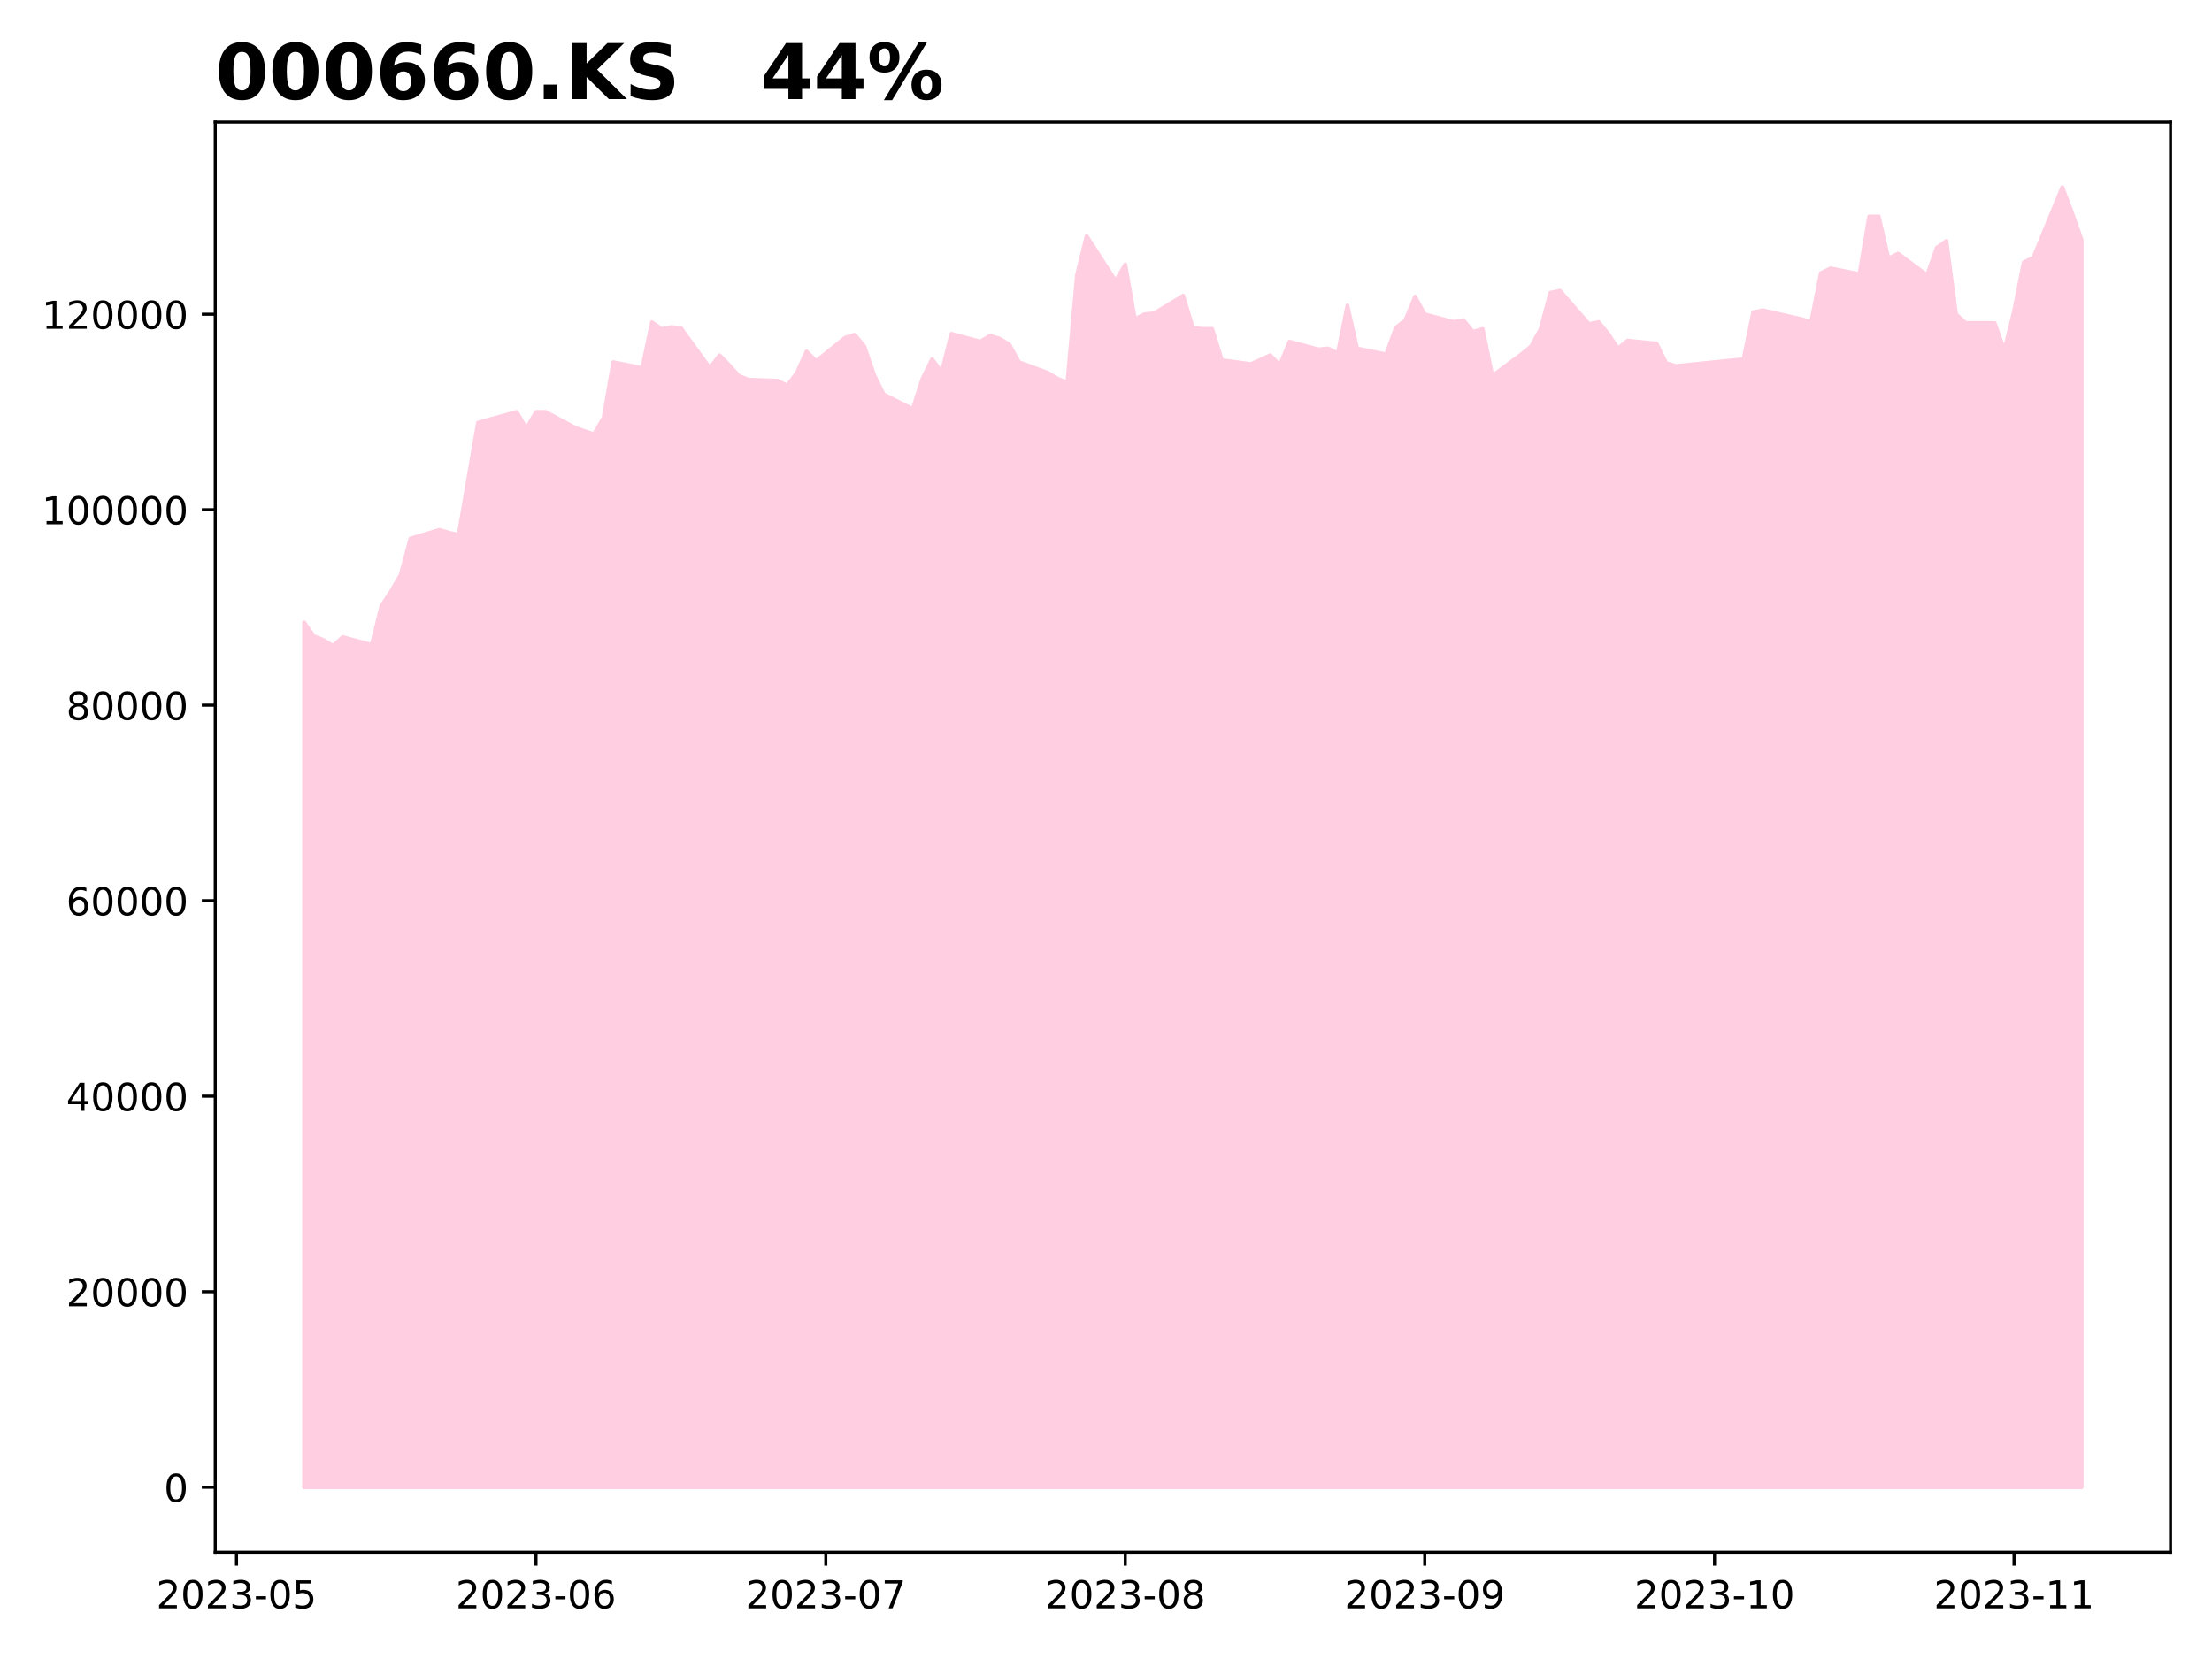
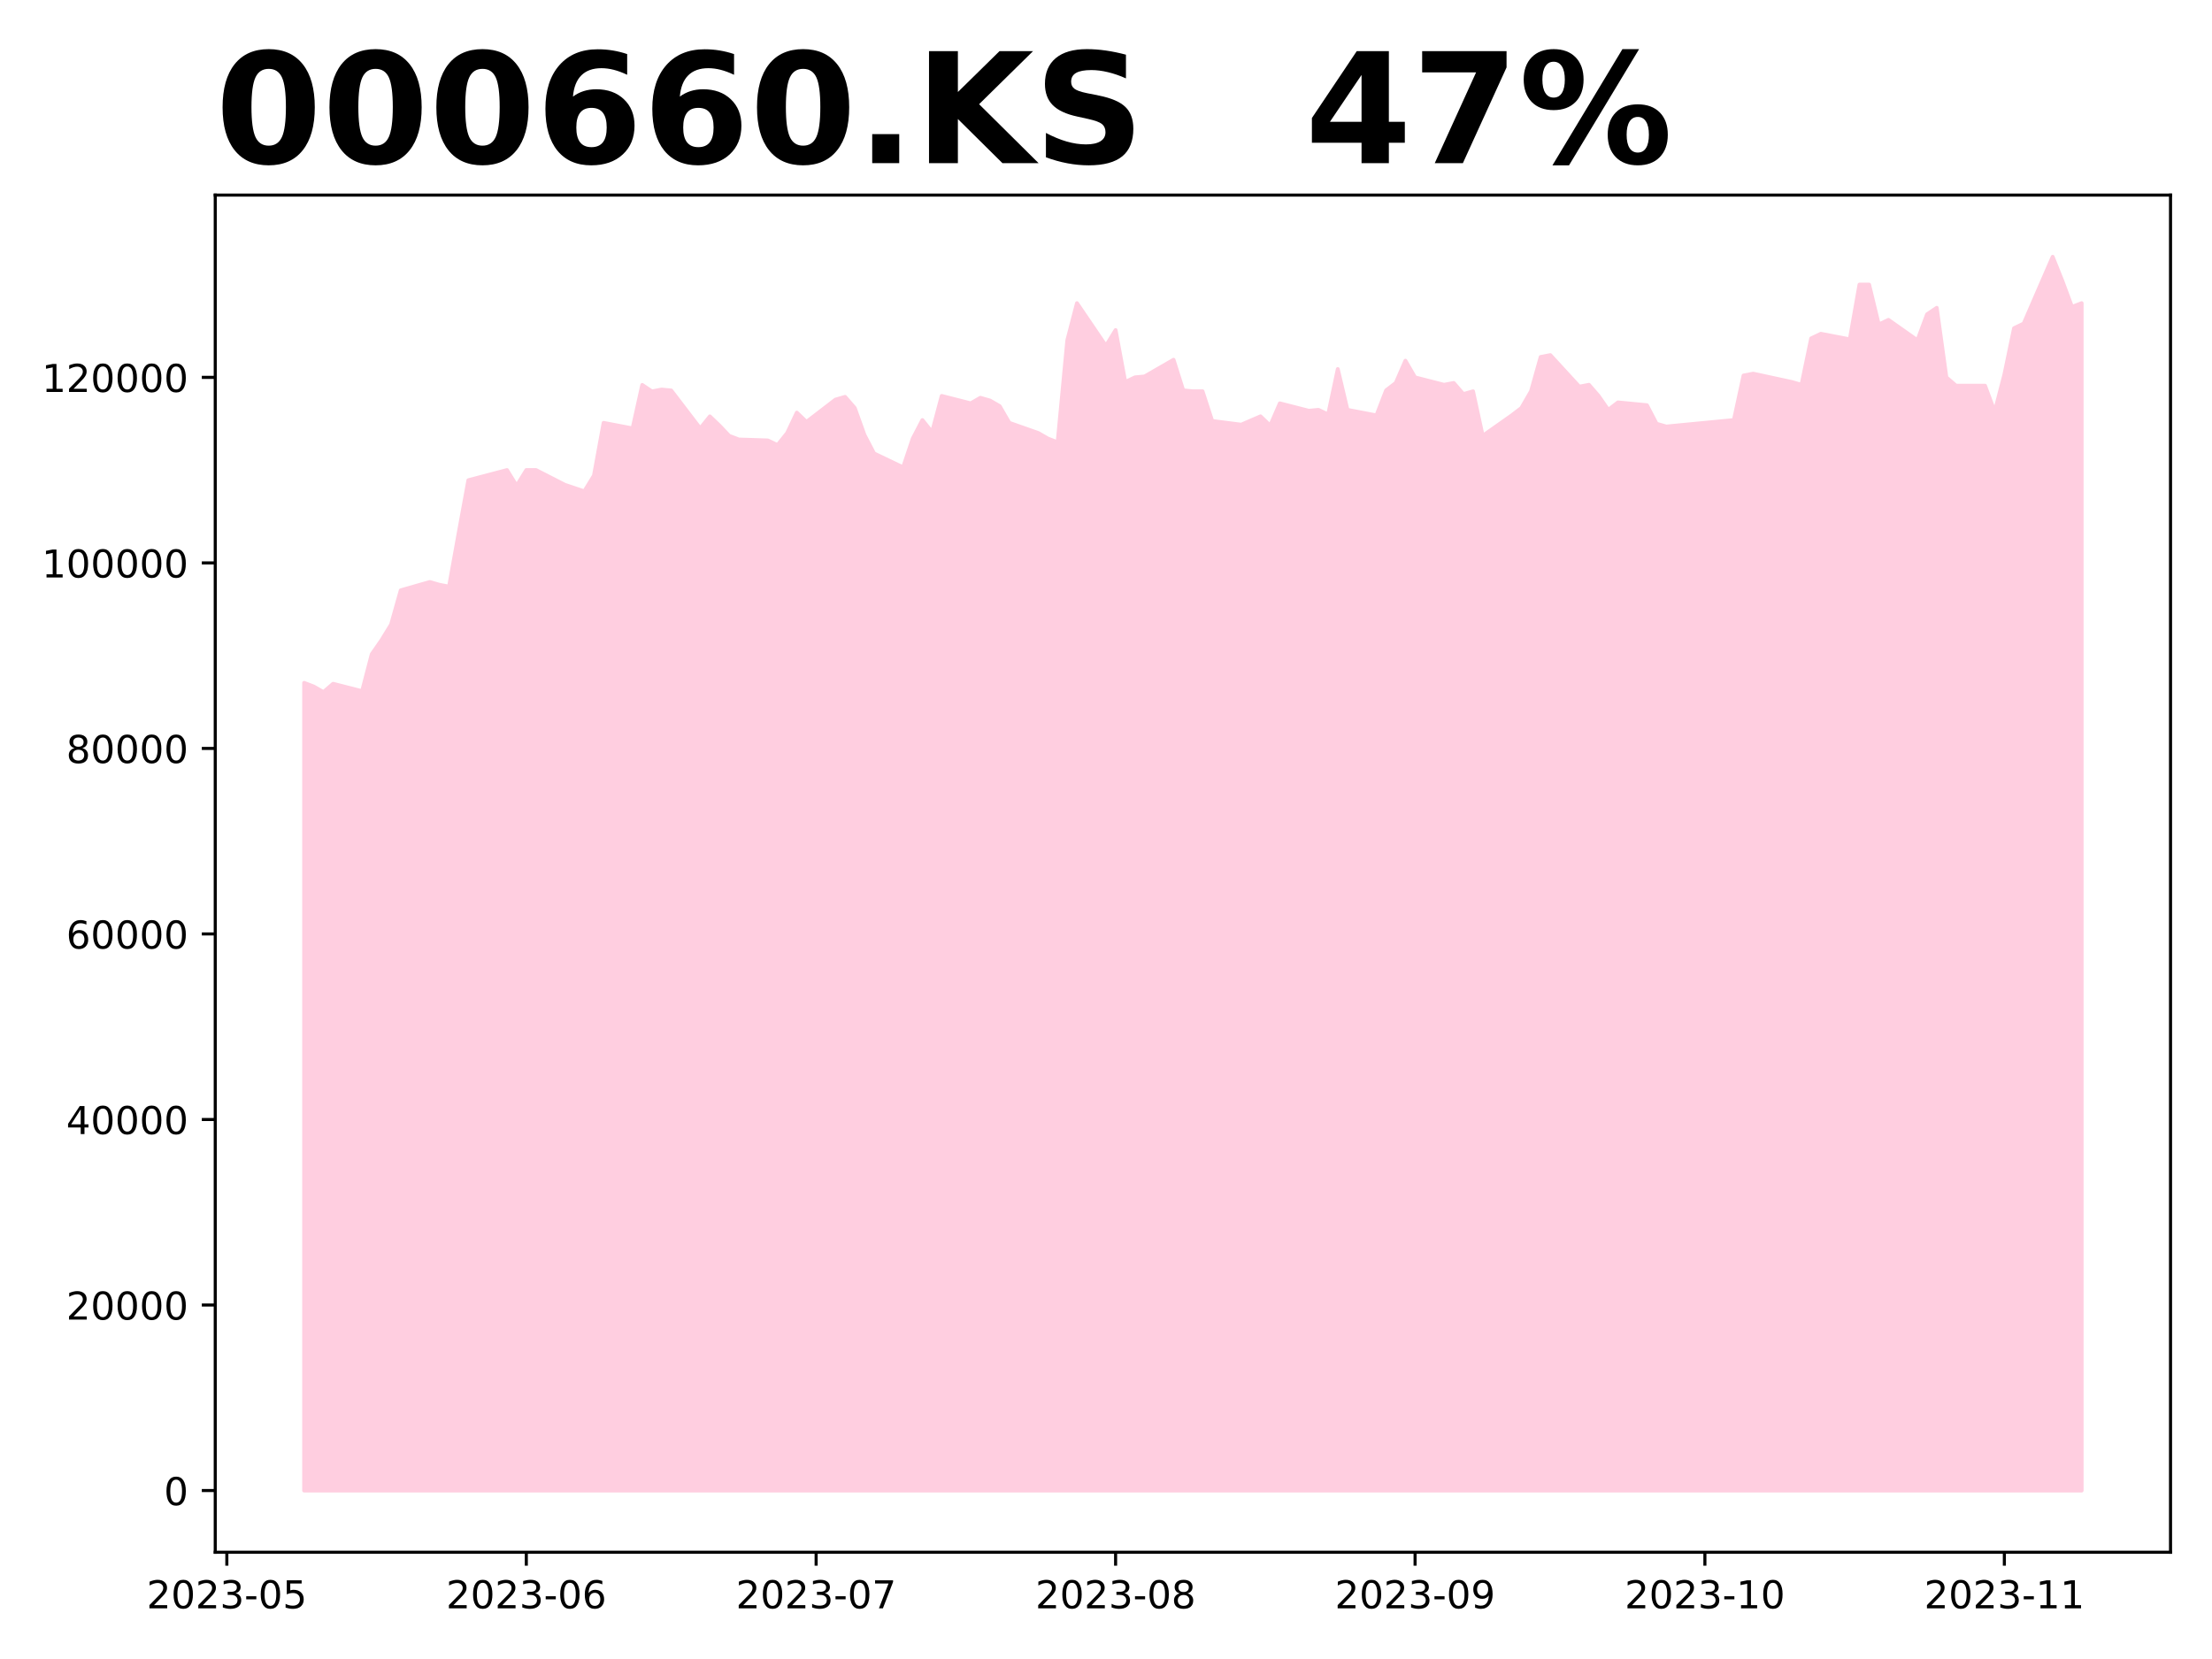
<svg xmlns="http://www.w3.org/2000/svg" xmlns:xlink="http://www.w3.org/1999/xlink" height="432pt" version="1.1" viewBox="0 0 576 432" width="576pt">
  <defs>
    <style type="text/css">
*{stroke-linecap:butt;stroke-linejoin:round;}
  </style>
  </defs>
  <g id="figure_1">
    <g id="patch_1">
      <path d="M 0 432  L 576 432  L 576 0  L 0 0  z " style="fill:#ffffff;" />
    </g>
    <g id="axes_1">
      <g id="patch_2">
-         <path d="M 56.05 404.2  L 565.2 404.2  L 565.2 31.8  L 56.05 31.8  z " style="fill:#ffffff;" />
+         <path d="M 56.05 404.2  L 565.2 404.2  L 565.2 50.8  L 56.05 50.8  z " style="fill:#ffffff;" />
      </g>
      <g id="PolyCollection_1">
        <defs>
-           <path d="M 79.193 -44.727  L 79.193 -269.916  L 81.709 -266.362  L 84.224 -265.347  L 86.74 -263.823  L 89.255 -266.108  L 96.802 -264.077  L 99.318 -274.232  L 101.833 -278.041  L 104.349 -282.356  L 106.864 -291.75  L 114.411 -294.035  L 116.927 -293.273  L 119.442 -292.765  L 121.958 -307.49  L 124.473 -321.961  L 134.536 -324.754  L 137.051 -320.438  L 139.567 -324.754  L 142.082 -324.754  L 149.629 -320.692  L 154.66 -318.915  L 157.176 -323.231  L 159.691 -337.702  L 167.238 -336.178  L 169.753 -348.111  L 172.269 -346.334  L 174.785 -346.841  L 177.3 -346.587  L 184.847 -336.178  L 187.362 -339.479  L 189.878 -336.94  L 192.394 -334.147  L 194.909 -333.132  L 202.456 -332.878  L 204.971 -331.609  L 207.487 -334.909  L 210.002 -340.509  L 212.518 -337.964  L 220.065 -344.073  L 222.58 -344.836  L 225.096 -341.782  L 227.611 -334.4  L 230.127 -329.309  L 237.674 -325.491  L 240.189 -333.382  L 242.705 -338.473  L 245.22 -335.164  L 247.736 -345.091  L 255.283 -343.055  L 257.798 -344.582  L 260.314 -343.818  L 262.829 -342.291  L 265.345 -337.709  L 272.892 -334.909  L 275.407 -333.382  L 277.923 -332.364  L 280.438 -360.364  L 282.954 -370.545  L 290.5 -358.836  L 293.016 -363.164  L 295.532 -348.909  L 298.047 -350.182  L 300.563 -350.436  L 308.109 -355.018  L 310.625 -346.618  L 313.141 -346.364  L 315.656 -346.364  L 318.172 -338.218  L 325.718 -337.2  L 330.75 -339.491  L 333.265 -336.945  L 335.781 -343.055  L 343.327 -341.018  L 345.843 -341.273  L 348.358 -340  L 350.874 -352.473  L 353.39 -341.273  L 360.936 -339.745  L 363.452 -346.618  L 365.967 -348.655  L 368.483 -354.764  L 370.999 -350.182  L 378.545 -348.145  L 381.061 -348.655  L 383.576 -345.6  L 386.092 -346.364  L 388.607 -334.145  L 396.154 -339.745  L 398.67 -341.782  L 401.185 -346.364  L 403.701 -355.782  L 406.216 -356.291  L 413.763 -347.636  L 416.279 -348.145  L 418.794 -345.091  L 421.31 -341.273  L 423.825 -343.309  L 431.372 -342.545  L 433.888 -337.455  L 436.403 -336.691  L 454.012 -338.473  L 456.528 -350.691  L 459.043 -351.2  L 469.105 -348.909  L 471.621 -348.145  L 474.137 -360.873  L 476.652 -362.145  L 484.199 -360.618  L 486.714 -375.636  L 489.23 -375.636  L 491.746 -364.691  L 494.261 -365.964  L 501.808 -360.364  L 504.323 -367.491  L 506.839 -369.273  L 509.354 -350.182  L 511.87 -347.891  L 519.417 -347.891  L 521.932 -340.764  L 524.448 -350.945  L 526.963 -363.673  L 529.479 -364.945  L 537.026 -383.273  L 539.541 -376.655  L 542.057 -369.527  L 542.057 -44.727  L 542.057 -44.727  L 539.541 -44.727  L 537.026 -44.727  L 529.479 -44.727  L 526.963 -44.727  L 524.448 -44.727  L 521.932 -44.727  L 519.417 -44.727  L 511.87 -44.727  L 509.354 -44.727  L 506.839 -44.727  L 504.323 -44.727  L 501.808 -44.727  L 494.261 -44.727  L 491.746 -44.727  L 489.23 -44.727  L 486.714 -44.727  L 484.199 -44.727  L 476.652 -44.727  L 474.137 -44.727  L 471.621 -44.727  L 469.105 -44.727  L 459.043 -44.727  L 456.528 -44.727  L 454.012 -44.727  L 436.403 -44.727  L 433.888 -44.727  L 431.372 -44.727  L 423.825 -44.727  L 421.31 -44.727  L 418.794 -44.727  L 416.279 -44.727  L 413.763 -44.727  L 406.216 -44.727  L 403.701 -44.727  L 401.185 -44.727  L 398.67 -44.727  L 396.154 -44.727  L 388.607 -44.727  L 386.092 -44.727  L 383.576 -44.727  L 381.061 -44.727  L 378.545 -44.727  L 370.999 -44.727  L 368.483 -44.727  L 365.967 -44.727  L 363.452 -44.727  L 360.936 -44.727  L 353.39 -44.727  L 350.874 -44.727  L 348.358 -44.727  L 345.843 -44.727  L 343.327 -44.727  L 335.781 -44.727  L 333.265 -44.727  L 330.75 -44.727  L 325.718 -44.727  L 318.172 -44.727  L 315.656 -44.727  L 313.141 -44.727  L 310.625 -44.727  L 308.109 -44.727  L 300.563 -44.727  L 298.047 -44.727  L 295.532 -44.727  L 293.016 -44.727  L 290.5 -44.727  L 282.954 -44.727  L 280.438 -44.727  L 277.923 -44.727  L 275.407 -44.727  L 272.892 -44.727  L 265.345 -44.727  L 262.829 -44.727  L 260.314 -44.727  L 257.798 -44.727  L 255.283 -44.727  L 247.736 -44.727  L 245.22 -44.727  L 242.705 -44.727  L 240.189 -44.727  L 237.674 -44.727  L 230.127 -44.727  L 227.611 -44.727  L 225.096 -44.727  L 222.58 -44.727  L 220.065 -44.727  L 212.518 -44.727  L 210.002 -44.727  L 207.487 -44.727  L 204.971 -44.727  L 202.456 -44.727  L 194.909 -44.727  L 192.394 -44.727  L 189.878 -44.727  L 187.362 -44.727  L 184.847 -44.727  L 177.3 -44.727  L 174.785 -44.727  L 172.269 -44.727  L 169.753 -44.727  L 167.238 -44.727  L 159.691 -44.727  L 157.176 -44.727  L 154.66 -44.727  L 149.629 -44.727  L 142.082 -44.727  L 139.567 -44.727  L 137.051 -44.727  L 134.536 -44.727  L 124.473 -44.727  L 121.958 -44.727  L 119.442 -44.727  L 116.927 -44.727  L 114.411 -44.727  L 106.864 -44.727  L 104.349 -44.727  L 101.833 -44.727  L 99.318 -44.727  L 96.802 -44.727  L 89.255 -44.727  L 86.74 -44.727  L 84.224 -44.727  L 81.709 -44.727  L 79.193 -44.727  z " id="m8db86cd4ed" style="stroke:#ffcee0;" />
+           <path d="M 79.193 -43.864  L 79.193 -254.191  L 81.709 -253.227  L 84.224 -251.781  L 86.74 -253.95  L 94.287 -252.022  L 96.802 -261.659  L 99.318 -265.273  L 101.833 -269.369  L 104.349 -278.283  L 111.896 -280.451  L 114.411 -279.729  L 116.927 -279.247  L 119.442 -293.22  L 121.958 -306.953  L 132.02 -309.603  L 134.536 -305.508  L 137.051 -309.603  L 139.567 -309.603  L 147.113 -305.748  L 152.145 -304.062  L 154.66 -308.158  L 157.176 -321.89  L 164.722 -320.445  L 167.238 -331.768  L 169.753 -330.082  L 172.269 -330.564  L 174.785 -330.323  L 182.331 -320.445  L 184.847 -323.577  L 187.362 -321.168  L 189.878 -318.517  L 192.394 -317.554  L 199.94 -317.313  L 202.456 -316.108  L 204.971 -319.24  L 207.487 -324.555  L 210.002 -322.139  L 217.549 -327.936  L 220.065 -328.661  L 222.58 -325.762  L 225.096 -318.757  L 227.611 -313.926  L 235.158 -310.303  L 237.674 -317.791  L 240.189 -322.622  L 242.705 -319.482  L 245.22 -328.903  L 252.767 -326.97  L 255.283 -328.419  L 257.798 -327.695  L 260.314 -326.245  L 262.829 -321.897  L 270.376 -319.24  L 272.892 -317.791  L 275.407 -316.825  L 277.923 -343.396  L 280.438 -353.058  L 287.985 -341.947  L 290.5 -346.053  L 293.016 -332.526  L 295.532 -333.734  L 298.047 -333.975  L 305.594 -338.323  L 308.109 -330.352  L 310.625 -330.11  L 313.141 -330.11  L 315.656 -322.381  L 323.203 -321.414  L 328.234 -323.588  L 330.75 -321.173  L 333.265 -326.97  L 340.812 -325.038  L 343.327 -325.279  L 345.843 -324.071  L 348.358 -335.908  L 350.874 -325.279  L 358.421 -323.83  L 360.936 -330.352  L 363.452 -332.284  L 365.967 -338.082  L 368.483 -333.734  L 376.03 -331.801  L 378.545 -332.284  L 381.061 -329.386  L 383.576 -330.11  L 386.092 -318.516  L 393.639 -323.83  L 396.154 -325.762  L 398.67 -330.11  L 401.185 -339.048  L 403.701 -339.531  L 411.248 -331.318  L 413.763 -331.801  L 416.279 -328.903  L 418.794 -325.279  L 421.31 -327.212  L 428.856 -326.487  L 431.372 -321.656  L 433.888 -320.931  L 451.497 -322.622  L 454.012 -334.217  L 456.528 -334.7  L 466.59 -332.526  L 469.105 -331.801  L 471.621 -343.879  L 474.137 -345.087  L 481.683 -343.638  L 484.199 -357.89  L 486.714 -357.89  L 489.23 -347.503  L 491.746 -348.71  L 499.292 -343.396  L 501.808 -350.16  L 504.323 -351.851  L 506.839 -333.734  L 509.354 -331.56  L 516.901 -331.56  L 519.417 -324.796  L 521.932 -334.458  L 524.448 -346.536  L 526.963 -347.744  L 534.51 -365.136  L 537.026 -358.856  L 539.541 -352.092  L 542.057 -353.058  L 542.057 -43.864  L 542.057 -43.864  L 539.541 -43.864  L 537.026 -43.864  L 534.51 -43.864  L 526.963 -43.864  L 524.448 -43.864  L 521.932 -43.864  L 519.417 -43.864  L 516.901 -43.864  L 509.354 -43.864  L 506.839 -43.864  L 504.323 -43.864  L 501.808 -43.864  L 499.292 -43.864  L 491.746 -43.864  L 489.23 -43.864  L 486.714 -43.864  L 484.199 -43.864  L 481.683 -43.864  L 474.137 -43.864  L 471.621 -43.864  L 469.105 -43.864  L 466.59 -43.864  L 456.528 -43.864  L 454.012 -43.864  L 451.497 -43.864  L 433.888 -43.864  L 431.372 -43.864  L 428.856 -43.864  L 421.31 -43.864  L 418.794 -43.864  L 416.279 -43.864  L 413.763 -43.864  L 411.248 -43.864  L 403.701 -43.864  L 401.185 -43.864  L 398.67 -43.864  L 396.154 -43.864  L 393.639 -43.864  L 386.092 -43.864  L 383.576 -43.864  L 381.061 -43.864  L 378.545 -43.864  L 376.03 -43.864  L 368.483 -43.864  L 365.967 -43.864  L 363.452 -43.864  L 360.936 -43.864  L 358.421 -43.864  L 350.874 -43.864  L 348.358 -43.864  L 345.843 -43.864  L 343.327 -43.864  L 340.812 -43.864  L 333.265 -43.864  L 330.75 -43.864  L 328.234 -43.864  L 323.203 -43.864  L 315.656 -43.864  L 313.141 -43.864  L 310.625 -43.864  L 308.109 -43.864  L 305.594 -43.864  L 298.047 -43.864  L 295.532 -43.864  L 293.016 -43.864  L 290.5 -43.864  L 287.985 -43.864  L 280.438 -43.864  L 277.923 -43.864  L 275.407 -43.864  L 272.892 -43.864  L 270.376 -43.864  L 262.829 -43.864  L 260.314 -43.864  L 257.798 -43.864  L 255.283 -43.864  L 252.767 -43.864  L 245.22 -43.864  L 242.705 -43.864  L 240.189 -43.864  L 237.674 -43.864  L 235.158 -43.864  L 227.611 -43.864  L 225.096 -43.864  L 222.58 -43.864  L 220.065 -43.864  L 217.549 -43.864  L 210.002 -43.864  L 207.487 -43.864  L 204.971 -43.864  L 202.456 -43.864  L 199.94 -43.864  L 192.394 -43.864  L 189.878 -43.864  L 187.362 -43.864  L 184.847 -43.864  L 182.331 -43.864  L 174.785 -43.864  L 172.269 -43.864  L 169.753 -43.864  L 167.238 -43.864  L 164.722 -43.864  L 157.176 -43.864  L 154.66 -43.864  L 152.145 -43.864  L 147.113 -43.864  L 139.567 -43.864  L 137.051 -43.864  L 134.536 -43.864  L 132.02 -43.864  L 121.958 -43.864  L 119.442 -43.864  L 116.927 -43.864  L 114.411 -43.864  L 111.896 -43.864  L 104.349 -43.864  L 101.833 -43.864  L 99.318 -43.864  L 96.802 -43.864  L 94.287 -43.864  L 86.74 -43.864  L 84.224 -43.864  L 81.709 -43.864  L 79.193 -43.864  z " id="m2ddbf6955b" style="stroke:#ffcee0;" />
        </defs>
-         <g clip-path="url(#p70c5d7841f)">
-           <use style="fill:#ffcee0;stroke:#ffcee0;" x="0" xlink:href="#m8db86cd4ed" y="432" />
+         <g clip-path="url(#pd8895b9ed9)">
+           <use style="fill:#ffcee0;stroke:#ffcee0;" x="0" xlink:href="#m2ddbf6955b" y="432" />
        </g>
      </g>
      <g id="matplotlib.axis_1">
        <g id="xtick_1">
          <g id="line2d_1">
            <defs>
-               <path d="M 0 0  L 0 3.5  " id="m3b0120ef1a" style="stroke:#000000;stroke-width:0.8;" />
-             </defs>
-             <g>
-               <use style="stroke:#000000;stroke-width:0.8;" x="61.584" xlink:href="#m3b0120ef1a" y="404.2" />
+               <path d="M 0 0  L 0 3.5  " id="mbe951c378b" style="stroke:#000000;stroke-width:0.8;" />
+             </defs>
+             <g>
+               <use style="stroke:#000000;stroke-width:0.8;" x="59.069" xlink:href="#mbe951c378b" y="404.2" />
            </g>
          </g>
          <g id="text_1">
            <defs>
              <path d="M 19.188 8.297  L 53.609 8.297  L 53.609 0  L 7.328 0  L 7.328 8.297  Q 12.938 14.109 22.625 23.891  Q 32.328 33.688 34.812 36.531  Q 39.547 41.844 41.422 45.531  Q 43.312 49.219 43.312 52.781  Q 43.312 58.594 39.234 62.25  Q 35.156 65.922 28.609 65.922  Q 23.969 65.922 18.812 64.312  Q 13.672 62.703 7.812 59.422  L 7.812 69.391  Q 13.766 71.781 18.938 73  Q 24.125 74.219 28.422 74.219  Q 39.75 74.219 46.484 68.547  Q 53.219 62.891 53.219 53.422  Q 53.219 48.922 51.531 44.891  Q 49.859 40.875 45.406 35.406  Q 44.188 33.984 37.641 27.219  Q 31.109 20.453 19.188 8.297  z " id="DejaVuSans-50" />
              <path d="M 31.781 66.406  Q 24.172 66.406 20.328 58.906  Q 16.5 51.422 16.5 36.375  Q 16.5 21.391 20.328 13.891  Q 24.172 6.391 31.781 6.391  Q 39.453 6.391 43.281 13.891  Q 47.125 21.391 47.125 36.375  Q 47.125 51.422 43.281 58.906  Q 39.453 66.406 31.781 66.406  z M 31.781 74.219  Q 44.047 74.219 50.516 64.516  Q 56.984 54.828 56.984 36.375  Q 56.984 17.969 50.516 8.266  Q 44.047 -1.422 31.781 -1.422  Q 19.531 -1.422 13.062 8.266  Q 6.594 17.969 6.594 36.375  Q 6.594 54.828 13.062 64.516  Q 19.531 74.219 31.781 74.219  z " id="DejaVuSans-48" />
              <path d="M 40.578 39.312  Q 47.656 37.797 51.625 33  Q 55.609 28.219 55.609 21.188  Q 55.609 10.406 48.188 4.484  Q 40.766 -1.422 27.094 -1.422  Q 22.516 -1.422 17.656 -0.516  Q 12.797 0.391 7.625 2.203  L 7.625 11.719  Q 11.719 9.328 16.594 8.109  Q 21.484 6.891 26.812 6.891  Q 36.078 6.891 40.938 10.547  Q 45.797 14.203 45.797 21.188  Q 45.797 27.641 41.281 31.266  Q 36.766 34.906 28.719 34.906  L 20.219 34.906  L 20.219 43.016  L 29.109 43.016  Q 36.375 43.016 40.234 45.922  Q 44.094 48.828 44.094 54.297  Q 44.094 59.906 40.109 62.906  Q 36.141 65.922 28.719 65.922  Q 24.656 65.922 20.016 65.031  Q 15.375 64.156 9.812 62.312  L 9.812 71.094  Q 15.438 72.656 20.344 73.438  Q 25.25 74.219 29.594 74.219  Q 40.828 74.219 47.359 69.109  Q 53.906 64.016 53.906 55.328  Q 53.906 49.266 50.438 45.094  Q 46.969 40.922 40.578 39.312  z " id="DejaVuSans-51" />
              <path d="M 4.891 31.391  L 31.203 31.391  L 31.203 23.391  L 4.891 23.391  z " id="DejaVuSans-45" />
              <path d="M 10.797 72.906  L 49.516 72.906  L 49.516 64.594  L 19.828 64.594  L 19.828 46.734  Q 21.969 47.469 24.109 47.828  Q 26.266 48.188 28.422 48.188  Q 40.625 48.188 47.75 41.5  Q 54.891 34.812 54.891 23.391  Q 54.891 11.625 47.562 5.094  Q 40.234 -1.422 26.906 -1.422  Q 22.312 -1.422 17.547 -0.641  Q 12.797 0.141 7.719 1.703  L 7.719 11.625  Q 12.109 9.234 16.797 8.062  Q 21.484 6.891 26.703 6.891  Q 35.156 6.891 40.078 11.328  Q 45.016 15.766 45.016 23.391  Q 45.016 31 40.078 35.438  Q 35.156 39.891 26.703 39.891  Q 22.75 39.891 18.812 39.016  Q 14.891 38.141 10.797 36.281  z " id="DejaVuSans-53" />
            </defs>
-             <g transform="translate(40.69283 418.7984)scale(0.1 -0.1)">
+             <g transform="translate(38.17727 418.7984)scale(0.1 -0.1)">
              <use xlink:href="#DejaVuSans-50" />
              <use x="63.623" xlink:href="#DejaVuSans-48" />
              <use x="127.246" xlink:href="#DejaVuSans-50" />
              <use x="190.869" xlink:href="#DejaVuSans-51" />
              <use x="254.492" xlink:href="#DejaVuSans-45" />
              <use x="290.576" xlink:href="#DejaVuSans-48" />
              <use x="354.199" xlink:href="#DejaVuSans-53" />
            </g>
          </g>
        </g>
        <g id="xtick_2">
          <g id="line2d_2">
            <g>
-               <use style="stroke:#000000;stroke-width:0.8;" x="139.567" xlink:href="#m3b0120ef1a" y="404.2" />
+               <use style="stroke:#000000;stroke-width:0.8;" x="137.051" xlink:href="#mbe951c378b" y="404.2" />
            </g>
          </g>
          <g id="text_2">
            <defs>
              <path d="M 33.016 40.375  Q 26.375 40.375 22.484 35.828  Q 18.609 31.297 18.609 23.391  Q 18.609 15.531 22.484 10.953  Q 26.375 6.391 33.016 6.391  Q 39.656 6.391 43.531 10.953  Q 47.406 15.531 47.406 23.391  Q 47.406 31.297 43.531 35.828  Q 39.656 40.375 33.016 40.375  z M 52.594 71.297  L 52.594 62.312  Q 48.875 64.062 45.094 64.984  Q 41.312 65.922 37.594 65.922  Q 27.828 65.922 22.672 59.328  Q 17.531 52.734 16.797 39.406  Q 19.672 43.656 24.016 45.922  Q 28.375 48.188 33.594 48.188  Q 44.578 48.188 50.953 41.516  Q 57.328 34.859 57.328 23.391  Q 57.328 12.156 50.688 5.359  Q 44.047 -1.422 33.016 -1.422  Q 20.359 -1.422 13.672 8.266  Q 6.984 17.969 6.984 36.375  Q 6.984 53.656 15.188 63.938  Q 23.391 74.219 37.203 74.219  Q 40.922 74.219 44.703 73.484  Q 48.484 72.75 52.594 71.297  z " id="DejaVuSans-54" />
            </defs>
-             <g transform="translate(118.6753 418.7984)scale(0.1 -0.1)">
+             <g transform="translate(116.1597 418.7984)scale(0.1 -0.1)">
              <use xlink:href="#DejaVuSans-50" />
              <use x="63.623" xlink:href="#DejaVuSans-48" />
              <use x="127.246" xlink:href="#DejaVuSans-50" />
              <use x="190.869" xlink:href="#DejaVuSans-51" />
              <use x="254.492" xlink:href="#DejaVuSans-45" />
              <use x="290.576" xlink:href="#DejaVuSans-48" />
              <use x="354.199" xlink:href="#DejaVuSans-54" />
            </g>
          </g>
        </g>
        <g id="xtick_3">
          <g id="line2d_3">
            <g>
-               <use style="stroke:#000000;stroke-width:0.8;" x="215.034" xlink:href="#m3b0120ef1a" y="404.2" />
+               <use style="stroke:#000000;stroke-width:0.8;" x="212.518" xlink:href="#mbe951c378b" y="404.2" />
            </g>
          </g>
          <g id="text_3">
            <defs>
              <path d="M 8.203 72.906  L 55.078 72.906  L 55.078 68.703  L 28.609 0  L 18.312 0  L 43.219 64.594  L 8.203 64.594  z " id="DejaVuSans-55" />
            </defs>
-             <g transform="translate(194.1422 418.7984)scale(0.1 -0.1)">
+             <g transform="translate(191.6266 418.7984)scale(0.1 -0.1)">
              <use xlink:href="#DejaVuSans-50" />
              <use x="63.623" xlink:href="#DejaVuSans-48" />
              <use x="127.246" xlink:href="#DejaVuSans-50" />
              <use x="190.869" xlink:href="#DejaVuSans-51" />
              <use x="254.492" xlink:href="#DejaVuSans-45" />
              <use x="290.576" xlink:href="#DejaVuSans-48" />
              <use x="354.199" xlink:href="#DejaVuSans-55" />
            </g>
          </g>
        </g>
        <g id="xtick_4">
          <g id="line2d_4">
            <g>
-               <use style="stroke:#000000;stroke-width:0.8;" x="293.016" xlink:href="#m3b0120ef1a" y="404.2" />
+               <use style="stroke:#000000;stroke-width:0.8;" x="290.5" xlink:href="#mbe951c378b" y="404.2" />
            </g>
          </g>
          <g id="text_4">
            <defs>
              <path d="M 31.781 34.625  Q 24.75 34.625 20.719 30.859  Q 16.703 27.094 16.703 20.516  Q 16.703 13.922 20.719 10.156  Q 24.75 6.391 31.781 6.391  Q 38.812 6.391 42.859 10.172  Q 46.922 13.969 46.922 20.516  Q 46.922 27.094 42.891 30.859  Q 38.875 34.625 31.781 34.625  z M 21.922 38.812  Q 15.578 40.375 12.031 44.719  Q 8.5 49.078 8.5 55.328  Q 8.5 64.062 14.719 69.141  Q 20.953 74.219 31.781 74.219  Q 42.672 74.219 48.875 69.141  Q 55.078 64.062 55.078 55.328  Q 55.078 49.078 51.531 44.719  Q 48 40.375 41.703 38.812  Q 48.828 37.156 52.797 32.312  Q 56.781 27.484 56.781 20.516  Q 56.781 9.906 50.312 4.234  Q 43.844 -1.422 31.781 -1.422  Q 19.734 -1.422 13.25 4.234  Q 6.781 9.906 6.781 20.516  Q 6.781 27.484 10.781 32.312  Q 14.797 37.156 21.922 38.812  z M 18.312 54.391  Q 18.312 48.734 21.844 45.562  Q 25.391 42.391 31.781 42.391  Q 38.141 42.391 41.719 45.562  Q 45.312 48.734 45.312 54.391  Q 45.312 60.062 41.719 63.234  Q 38.141 66.406 31.781 66.406  Q 25.391 66.406 21.844 63.234  Q 18.312 60.062 18.312 54.391  z " id="DejaVuSans-56" />
            </defs>
-             <g transform="translate(272.1247 418.7984)scale(0.1 -0.1)">
+             <g transform="translate(269.6091 418.7984)scale(0.1 -0.1)">
              <use xlink:href="#DejaVuSans-50" />
              <use x="63.623" xlink:href="#DejaVuSans-48" />
              <use x="127.246" xlink:href="#DejaVuSans-50" />
              <use x="190.869" xlink:href="#DejaVuSans-51" />
              <use x="254.492" xlink:href="#DejaVuSans-45" />
              <use x="290.576" xlink:href="#DejaVuSans-48" />
              <use x="354.199" xlink:href="#DejaVuSans-56" />
            </g>
          </g>
        </g>
        <g id="xtick_5">
          <g id="line2d_5">
            <g>
-               <use style="stroke:#000000;stroke-width:0.8;" x="370.999" xlink:href="#m3b0120ef1a" y="404.2" />
+               <use style="stroke:#000000;stroke-width:0.8;" x="368.483" xlink:href="#mbe951c378b" y="404.2" />
            </g>
          </g>
          <g id="text_5">
            <defs>
              <path d="M 10.984 1.516  L 10.984 10.5  Q 14.703 8.734 18.5 7.812  Q 22.312 6.891 25.984 6.891  Q 35.75 6.891 40.891 13.453  Q 46.047 20.016 46.781 33.406  Q 43.953 29.203 39.594 26.953  Q 35.25 24.703 29.984 24.703  Q 19.047 24.703 12.672 31.312  Q 6.297 37.938 6.297 49.422  Q 6.297 60.641 12.938 67.422  Q 19.578 74.219 30.609 74.219  Q 43.266 74.219 49.922 64.516  Q 56.594 54.828 56.594 36.375  Q 56.594 19.141 48.406 8.859  Q 40.234 -1.422 26.422 -1.422  Q 22.703 -1.422 18.891 -0.688  Q 15.094 0.047 10.984 1.516  z M 30.609 32.422  Q 37.25 32.422 41.125 36.953  Q 45.016 41.5 45.016 49.422  Q 45.016 57.281 41.125 61.844  Q 37.25 66.406 30.609 66.406  Q 23.969 66.406 20.094 61.844  Q 16.219 57.281 16.219 49.422  Q 16.219 41.5 20.094 36.953  Q 23.969 32.422 30.609 32.422  z " id="DejaVuSans-57" />
            </defs>
-             <g transform="translate(350.1071 418.7984)scale(0.1 -0.1)">
+             <g transform="translate(347.5915 418.7984)scale(0.1 -0.1)">
              <use xlink:href="#DejaVuSans-50" />
              <use x="63.623" xlink:href="#DejaVuSans-48" />
              <use x="127.246" xlink:href="#DejaVuSans-50" />
              <use x="190.869" xlink:href="#DejaVuSans-51" />
              <use x="254.492" xlink:href="#DejaVuSans-45" />
              <use x="290.576" xlink:href="#DejaVuSans-48" />
              <use x="354.199" xlink:href="#DejaVuSans-57" />
            </g>
          </g>
        </g>
        <g id="xtick_6">
          <g id="line2d_6">
            <g>
-               <use style="stroke:#000000;stroke-width:0.8;" x="446.465" xlink:href="#m3b0120ef1a" y="404.2" />
+               <use style="stroke:#000000;stroke-width:0.8;" x="443.95" xlink:href="#mbe951c378b" y="404.2" />
            </g>
          </g>
          <g id="text_6">
            <defs>
              <path d="M 12.406 8.297  L 28.516 8.297  L 28.516 63.922  L 10.984 60.406  L 10.984 69.391  L 28.422 72.906  L 38.281 72.906  L 38.281 8.297  L 54.391 8.297  L 54.391 0  L 12.406 0  z " id="DejaVuSans-49" />
            </defs>
-             <g transform="translate(425.574 418.7984)scale(0.1 -0.1)">
+             <g transform="translate(423.0584 418.7984)scale(0.1 -0.1)">
              <use xlink:href="#DejaVuSans-50" />
              <use x="63.623" xlink:href="#DejaVuSans-48" />
              <use x="127.246" xlink:href="#DejaVuSans-50" />
              <use x="190.869" xlink:href="#DejaVuSans-51" />
              <use x="254.492" xlink:href="#DejaVuSans-45" />
              <use x="290.576" xlink:href="#DejaVuSans-49" />
              <use x="354.199" xlink:href="#DejaVuSans-48" />
            </g>
          </g>
        </g>
        <g id="xtick_7">
          <g id="line2d_7">
            <g>
-               <use style="stroke:#000000;stroke-width:0.8;" x="524.448" xlink:href="#m3b0120ef1a" y="404.2" />
+               <use style="stroke:#000000;stroke-width:0.8;" x="521.932" xlink:href="#mbe951c378b" y="404.2" />
            </g>
          </g>
          <g id="text_7">
-             <g transform="translate(503.5565 418.7984)scale(0.1 -0.1)">
+             <g transform="translate(501.0409 418.7984)scale(0.1 -0.1)">
              <use xlink:href="#DejaVuSans-50" />
              <use x="63.623" xlink:href="#DejaVuSans-48" />
              <use x="127.246" xlink:href="#DejaVuSans-50" />
              <use x="190.869" xlink:href="#DejaVuSans-51" />
              <use x="254.492" xlink:href="#DejaVuSans-45" />
              <use x="290.576" xlink:href="#DejaVuSans-49" />
              <use x="354.199" xlink:href="#DejaVuSans-49" />
            </g>
          </g>
        </g>
      </g>
      <g id="matplotlib.axis_2">
        <g id="ytick_1">
          <g id="line2d_8">
            <defs>
-               <path d="M 0 0  L -3.5 0  " id="m32901a28ec" style="stroke:#000000;stroke-width:0.8;" />
-             </defs>
-             <g>
-               <use style="stroke:#000000;stroke-width:0.8;" x="56.05" xlink:href="#m32901a28ec" y="387.273" />
+               <path d="M 0 0  L -3.5 0  " id="me5137283b2" style="stroke:#000000;stroke-width:0.8;" />
+             </defs>
+             <g>
+               <use style="stroke:#000000;stroke-width:0.8;" x="56.05" xlink:href="#me5137283b2" y="388.136" />
            </g>
          </g>
          <g id="text_8">
-             <g transform="translate(42.6875 391.0719)scale(0.1 -0.1)">
+             <g transform="translate(42.6875 391.9356)scale(0.1 -0.1)">
              <use xlink:href="#DejaVuSans-48" />
            </g>
          </g>
        </g>
        <g id="ytick_2">
          <g id="line2d_9">
            <g>
-               <use style="stroke:#000000;stroke-width:0.8;" x="56.05" xlink:href="#m32901a28ec" y="336.364" />
+               <use style="stroke:#000000;stroke-width:0.8;" x="56.05" xlink:href="#me5137283b2" y="339.825" />
            </g>
          </g>
          <g id="text_9">
-             <g transform="translate(17.2375 340.1629)scale(0.1 -0.1)">
+             <g transform="translate(17.2375 343.6239)scale(0.1 -0.1)">
              <use xlink:href="#DejaVuSans-50" />
              <use x="63.623" xlink:href="#DejaVuSans-48" />
              <use x="127.246" xlink:href="#DejaVuSans-48" />
              <use x="190.869" xlink:href="#DejaVuSans-48" />
              <use x="254.492" xlink:href="#DejaVuSans-48" />
            </g>
          </g>
        </g>
        <g id="ytick_3">
          <g id="line2d_10">
            <g>
-               <use style="stroke:#000000;stroke-width:0.8;" x="56.05" xlink:href="#m32901a28ec" y="285.455" />
+               <use style="stroke:#000000;stroke-width:0.8;" x="56.05" xlink:href="#me5137283b2" y="291.513" />
            </g>
          </g>
          <g id="text_10">
            <defs>
              <path d="M 37.797 64.312  L 12.891 25.391  L 37.797 25.391  z M 35.203 72.906  L 47.609 72.906  L 47.609 25.391  L 58.016 25.391  L 58.016 17.188  L 47.609 17.188  L 47.609 0  L 37.797 0  L 37.797 17.188  L 4.891 17.188  L 4.891 26.703  z " id="DejaVuSans-52" />
            </defs>
-             <g transform="translate(17.2375 289.2538)scale(0.1 -0.1)">
+             <g transform="translate(17.2375 295.3122)scale(0.1 -0.1)">
              <use xlink:href="#DejaVuSans-52" />
              <use x="63.623" xlink:href="#DejaVuSans-48" />
              <use x="127.246" xlink:href="#DejaVuSans-48" />
              <use x="190.869" xlink:href="#DejaVuSans-48" />
              <use x="254.492" xlink:href="#DejaVuSans-48" />
            </g>
          </g>
        </g>
        <g id="ytick_4">
          <g id="line2d_11">
            <g>
-               <use style="stroke:#000000;stroke-width:0.8;" x="56.05" xlink:href="#m32901a28ec" y="234.545" />
+               <use style="stroke:#000000;stroke-width:0.8;" x="56.05" xlink:href="#me5137283b2" y="243.201" />
            </g>
          </g>
          <g id="text_11">
-             <g transform="translate(17.2375 238.3447)scale(0.1 -0.1)">
+             <g transform="translate(17.2375 247.0005)scale(0.1 -0.1)">
              <use xlink:href="#DejaVuSans-54" />
              <use x="63.623" xlink:href="#DejaVuSans-48" />
              <use x="127.246" xlink:href="#DejaVuSans-48" />
              <use x="190.869" xlink:href="#DejaVuSans-48" />
              <use x="254.492" xlink:href="#DejaVuSans-48" />
            </g>
          </g>
        </g>
        <g id="ytick_5">
          <g id="line2d_12">
            <g>
-               <use style="stroke:#000000;stroke-width:0.8;" x="56.05" xlink:href="#m32901a28ec" y="183.636" />
+               <use style="stroke:#000000;stroke-width:0.8;" x="56.05" xlink:href="#me5137283b2" y="194.89" />
            </g>
          </g>
          <g id="text_12">
-             <g transform="translate(17.2375 187.4356)scale(0.1 -0.1)">
+             <g transform="translate(17.2375 198.6888)scale(0.1 -0.1)">
              <use xlink:href="#DejaVuSans-56" />
              <use x="63.623" xlink:href="#DejaVuSans-48" />
              <use x="127.246" xlink:href="#DejaVuSans-48" />
              <use x="190.869" xlink:href="#DejaVuSans-48" />
              <use x="254.492" xlink:href="#DejaVuSans-48" />
            </g>
          </g>
        </g>
        <g id="ytick_6">
          <g id="line2d_13">
            <g>
-               <use style="stroke:#000000;stroke-width:0.8;" x="56.05" xlink:href="#m32901a28ec" y="132.727" />
+               <use style="stroke:#000000;stroke-width:0.8;" x="56.05" xlink:href="#me5137283b2" y="146.578" />
            </g>
          </g>
          <g id="text_13">
-             <g transform="translate(10.875 136.5265)scale(0.1 -0.1)">
+             <g transform="translate(10.875 150.3771)scale(0.1 -0.1)">
              <use xlink:href="#DejaVuSans-49" />
              <use x="63.623" xlink:href="#DejaVuSans-48" />
              <use x="127.246" xlink:href="#DejaVuSans-48" />
              <use x="190.869" xlink:href="#DejaVuSans-48" />
              <use x="254.492" xlink:href="#DejaVuSans-48" />
              <use x="318.115" xlink:href="#DejaVuSans-48" />
            </g>
          </g>
        </g>
        <g id="ytick_7">
          <g id="line2d_14">
            <g>
-               <use style="stroke:#000000;stroke-width:0.8;" x="56.05" xlink:href="#m32901a28ec" y="81.818" />
+               <use style="stroke:#000000;stroke-width:0.8;" x="56.05" xlink:href="#me5137283b2" y="98.266" />
            </g>
          </g>
          <g id="text_14">
-             <g transform="translate(10.875 85.6174)scale(0.1 -0.1)">
+             <g transform="translate(10.875 102.0655)scale(0.1 -0.1)">
              <use xlink:href="#DejaVuSans-49" />
              <use x="63.623" xlink:href="#DejaVuSans-50" />
              <use x="127.246" xlink:href="#DejaVuSans-48" />
              <use x="190.869" xlink:href="#DejaVuSans-48" />
              <use x="254.492" xlink:href="#DejaVuSans-48" />
              <use x="318.115" xlink:href="#DejaVuSans-48" />
            </g>
          </g>
        </g>
      </g>
      <g id="patch_3">
-         <path d="M 56.05 404.2  L 56.05 31.8  " style="fill:none;stroke:#000000;stroke-linecap:square;stroke-linejoin:miter;stroke-width:0.8;" />
+         <path d="M 56.05 404.2  L 56.05 50.8  " style="fill:none;stroke:#000000;stroke-linecap:square;stroke-linejoin:miter;stroke-width:0.8;" />
      </g>
      <g id="patch_4">
-         <path d="M 565.2 404.2  L 565.2 31.8  " style="fill:none;stroke:#000000;stroke-linecap:square;stroke-linejoin:miter;stroke-width:0.8;" />
+         <path d="M 565.2 404.2  L 565.2 50.8  " style="fill:none;stroke:#000000;stroke-linecap:square;stroke-linejoin:miter;stroke-width:0.8;" />
      </g>
      <g id="patch_5">
        <path d="M 56.05 404.2  L 565.2 404.2  " style="fill:none;stroke:#000000;stroke-linecap:square;stroke-linejoin:miter;stroke-width:0.8;" />
      </g>
      <g id="patch_6">
-         <path d="M 56.05 31.8  L 565.2 31.8  " style="fill:none;stroke:#000000;stroke-linecap:square;stroke-linejoin:miter;stroke-width:0.8;" />
+         <path d="M 56.05 50.8  L 565.2 50.8  " style="fill:none;stroke:#000000;stroke-linecap:square;stroke-linejoin:miter;stroke-width:0.8;" />
      </g>
      <g id="text_15">
        <defs>
          <path d="M 46 36.531  Q 46 50.203 43.438 55.781  Q 40.875 61.375 34.812 61.375  Q 28.766 61.375 26.172 55.781  Q 23.578 50.203 23.578 36.531  Q 23.578 22.703 26.172 17.031  Q 28.766 11.375 34.812 11.375  Q 40.828 11.375 43.406 17.031  Q 46 22.703 46 36.531  z M 64.797 36.375  Q 64.797 18.266 56.984 8.422  Q 49.172 -1.422 34.812 -1.422  Q 20.406 -1.422 12.594 8.422  Q 4.781 18.266 4.781 36.375  Q 4.781 54.547 12.594 64.375  Q 20.406 74.219 34.812 74.219  Q 49.172 74.219 56.984 64.375  Q 64.797 54.547 64.797 36.375  z " id="DejaVuSans-Bold-48" />
          <path d="M 36.188 35.984  Q 31.25 35.984 28.781 32.781  Q 26.312 29.594 26.312 23.188  Q 26.312 16.797 28.781 13.594  Q 31.25 10.406 36.188 10.406  Q 41.156 10.406 43.625 13.594  Q 46.094 16.797 46.094 23.188  Q 46.094 29.594 43.625 32.781  Q 41.156 35.984 36.188 35.984  z M 59.422 71  L 59.422 57.516  Q 54.781 59.719 50.672 60.766  Q 46.578 61.812 42.672 61.812  Q 34.281 61.812 29.594 57.141  Q 24.906 52.484 24.125 43.312  Q 27.344 45.703 31.094 46.891  Q 34.859 48.094 39.312 48.094  Q 50.484 48.094 57.344 41.547  Q 64.203 35.016 64.203 24.422  Q 64.203 12.703 56.531 5.641  Q 48.875 -1.422 35.984 -1.422  Q 21.781 -1.422 13.984 8.172  Q 6.203 17.781 6.203 35.406  Q 6.203 53.469 15.312 63.797  Q 24.422 74.125 40.281 74.125  Q 45.312 74.125 50.047 73.344  Q 54.781 72.562 59.422 71  z " id="DejaVuSans-Bold-54" />
          <path d="M 10.203 18.891  L 27.781 18.891  L 27.781 0  L 10.203 0  z " id="DejaVuSans-Bold-46" />
          <path d="M 9.188 72.906  L 27.984 72.906  L 27.984 46.297  L 55.078 72.906  L 76.906 72.906  L 41.797 38.375  L 80.516 0  L 56.984 0  L 27.984 28.719  L 27.984 0  L 9.188 0  z " id="DejaVuSans-Bold-75" />
          <path d="M 59.906 70.609  L 59.906 55.172  Q 53.906 57.859 48.188 59.219  Q 42.484 60.594 37.406 60.594  Q 30.672 60.594 27.438 58.734  Q 24.219 56.891 24.219 52.984  Q 24.219 50.047 26.391 48.406  Q 28.562 46.781 34.281 45.609  L 42.281 44  Q 54.438 41.547 59.562 36.562  Q 64.703 31.594 64.703 22.406  Q 64.703 10.359 57.547 4.469  Q 50.391 -1.422 35.688 -1.422  Q 28.766 -1.422 21.781 -0.094  Q 14.797 1.219 7.812 3.812  L 7.812 19.672  Q 14.797 15.969 21.312 14.078  Q 27.828 12.203 33.891 12.203  Q 40.047 12.203 43.312 14.25  Q 46.578 16.312 46.578 20.125  Q 46.578 23.531 44.359 25.391  Q 42.141 27.25 35.5 28.719  L 28.219 30.328  Q 17.281 32.672 12.219 37.797  Q 7.172 42.922 7.172 51.609  Q 7.172 62.5 14.203 68.359  Q 21.234 74.219 34.422 74.219  Q 40.438 74.219 46.781 73.312  Q 53.125 72.406 59.906 70.609  z " id="DejaVuSans-Bold-83" />
          <path id="DejaVuSans-Bold-32" />
          <path d="M 36.812 57.422  L 16.219 26.906  L 36.812 26.906  z M 33.688 72.906  L 54.594 72.906  L 54.594 26.906  L 64.984 26.906  L 64.984 13.281  L 54.594 13.281  L 54.594 0  L 36.812 0  L 36.812 13.281  L 4.5 13.281  L 4.5 29.391  z " id="DejaVuSans-Bold-52" />
+           <path d="M 6.688 72.906  L 61.625 72.906  L 61.625 62.312  L 33.203 0  L 14.891 0  L 41.797 59.078  L 6.688 59.078  z " id="DejaVuSans-Bold-55" />
          <path d="M 77.484 30.078  Q 74.031 30.078 72.125 27.078  Q 70.219 24.078 70.219 18.5  Q 70.219 12.891 72.094 9.891  Q 73.969 6.891 77.484 6.891  Q 81 6.891 82.859 9.891  Q 84.719 12.891 84.719 18.5  Q 84.719 24.078 82.828 27.078  Q 80.953 30.078 77.484 30.078  z M 77.484 38.281  Q 86.578 38.281 91.797 33  Q 97.016 27.734 97.016 18.5  Q 97.016 9.281 91.797 3.922  Q 86.578 -1.422 77.484 -1.422  Q 68.406 -1.422 63.156 3.922  Q 57.906 9.281 57.906 18.5  Q 57.906 27.688 63.156 32.984  Q 68.406 38.281 77.484 38.281  z M 32.719 -1.422  L 21.922 -1.422  L 67.484 74.219  L 78.328 74.219  z M 22.703 74.219  Q 31.781 74.219 36.984 68.922  Q 42.188 63.625 42.188 54.391  Q 42.188 45.172 36.984 39.844  Q 31.781 34.516 22.703 34.516  Q 13.625 34.516 8.422 39.844  Q 3.219 45.172 3.219 54.391  Q 3.219 63.625 8.422 68.922  Q 13.625 74.219 22.703 74.219  z M 22.703 66.016  Q 19.188 66.016 17.281 62.984  Q 15.375 59.969 15.375 54.391  Q 15.375 48.781 17.281 45.719  Q 19.188 42.672 22.703 42.672  Q 26.219 42.672 28.094 45.719  Q 29.984 48.781 29.984 54.391  Q 29.984 59.969 28.078 62.984  Q 26.172 66.016 22.703 66.016  z " id="DejaVuSans-Bold-37" />
        </defs>
-         <g transform="translate(56.05 25.8)scale(0.2 -0.2)">
+         <g transform="translate(56.05 42.48125)scale(0.4 -0.4)">
          <use xlink:href="#DejaVuSans-Bold-48" />
          <use x="69.58" xlink:href="#DejaVuSans-Bold-48" />
          <use x="139.16" xlink:href="#DejaVuSans-Bold-48" />
          <use x="208.74" xlink:href="#DejaVuSans-Bold-54" />
          <use x="278.32" xlink:href="#DejaVuSans-Bold-54" />
          <use x="347.9" xlink:href="#DejaVuSans-Bold-48" />
          <use x="417.48" xlink:href="#DejaVuSans-Bold-46" />
          <use x="455.469" xlink:href="#DejaVuSans-Bold-75" />
          <use x="532.959" xlink:href="#DejaVuSans-Bold-83" />
          <use x="604.98" xlink:href="#DejaVuSans-Bold-32" />
          <use x="639.795" xlink:href="#DejaVuSans-Bold-32" />
          <use x="674.609" xlink:href="#DejaVuSans-Bold-32" />
          <use x="709.424" xlink:href="#DejaVuSans-Bold-52" />
-           <use x="779.004" xlink:href="#DejaVuSans-Bold-52" />
+           <use x="779.004" xlink:href="#DejaVuSans-Bold-55" />
          <use x="848.584" xlink:href="#DejaVuSans-Bold-37" />
        </g>
      </g>
    </g>
  </g>
  <defs>
-     <clipPath id="p70c5d7841f">
-       <rect height="372.4" width="509.15" x="56.05" y="31.8" />
+     <clipPath id="pd8895b9ed9">
+       <rect height="353.4" width="509.15" x="56.05" y="50.8" />
    </clipPath>
  </defs>
</svg>
